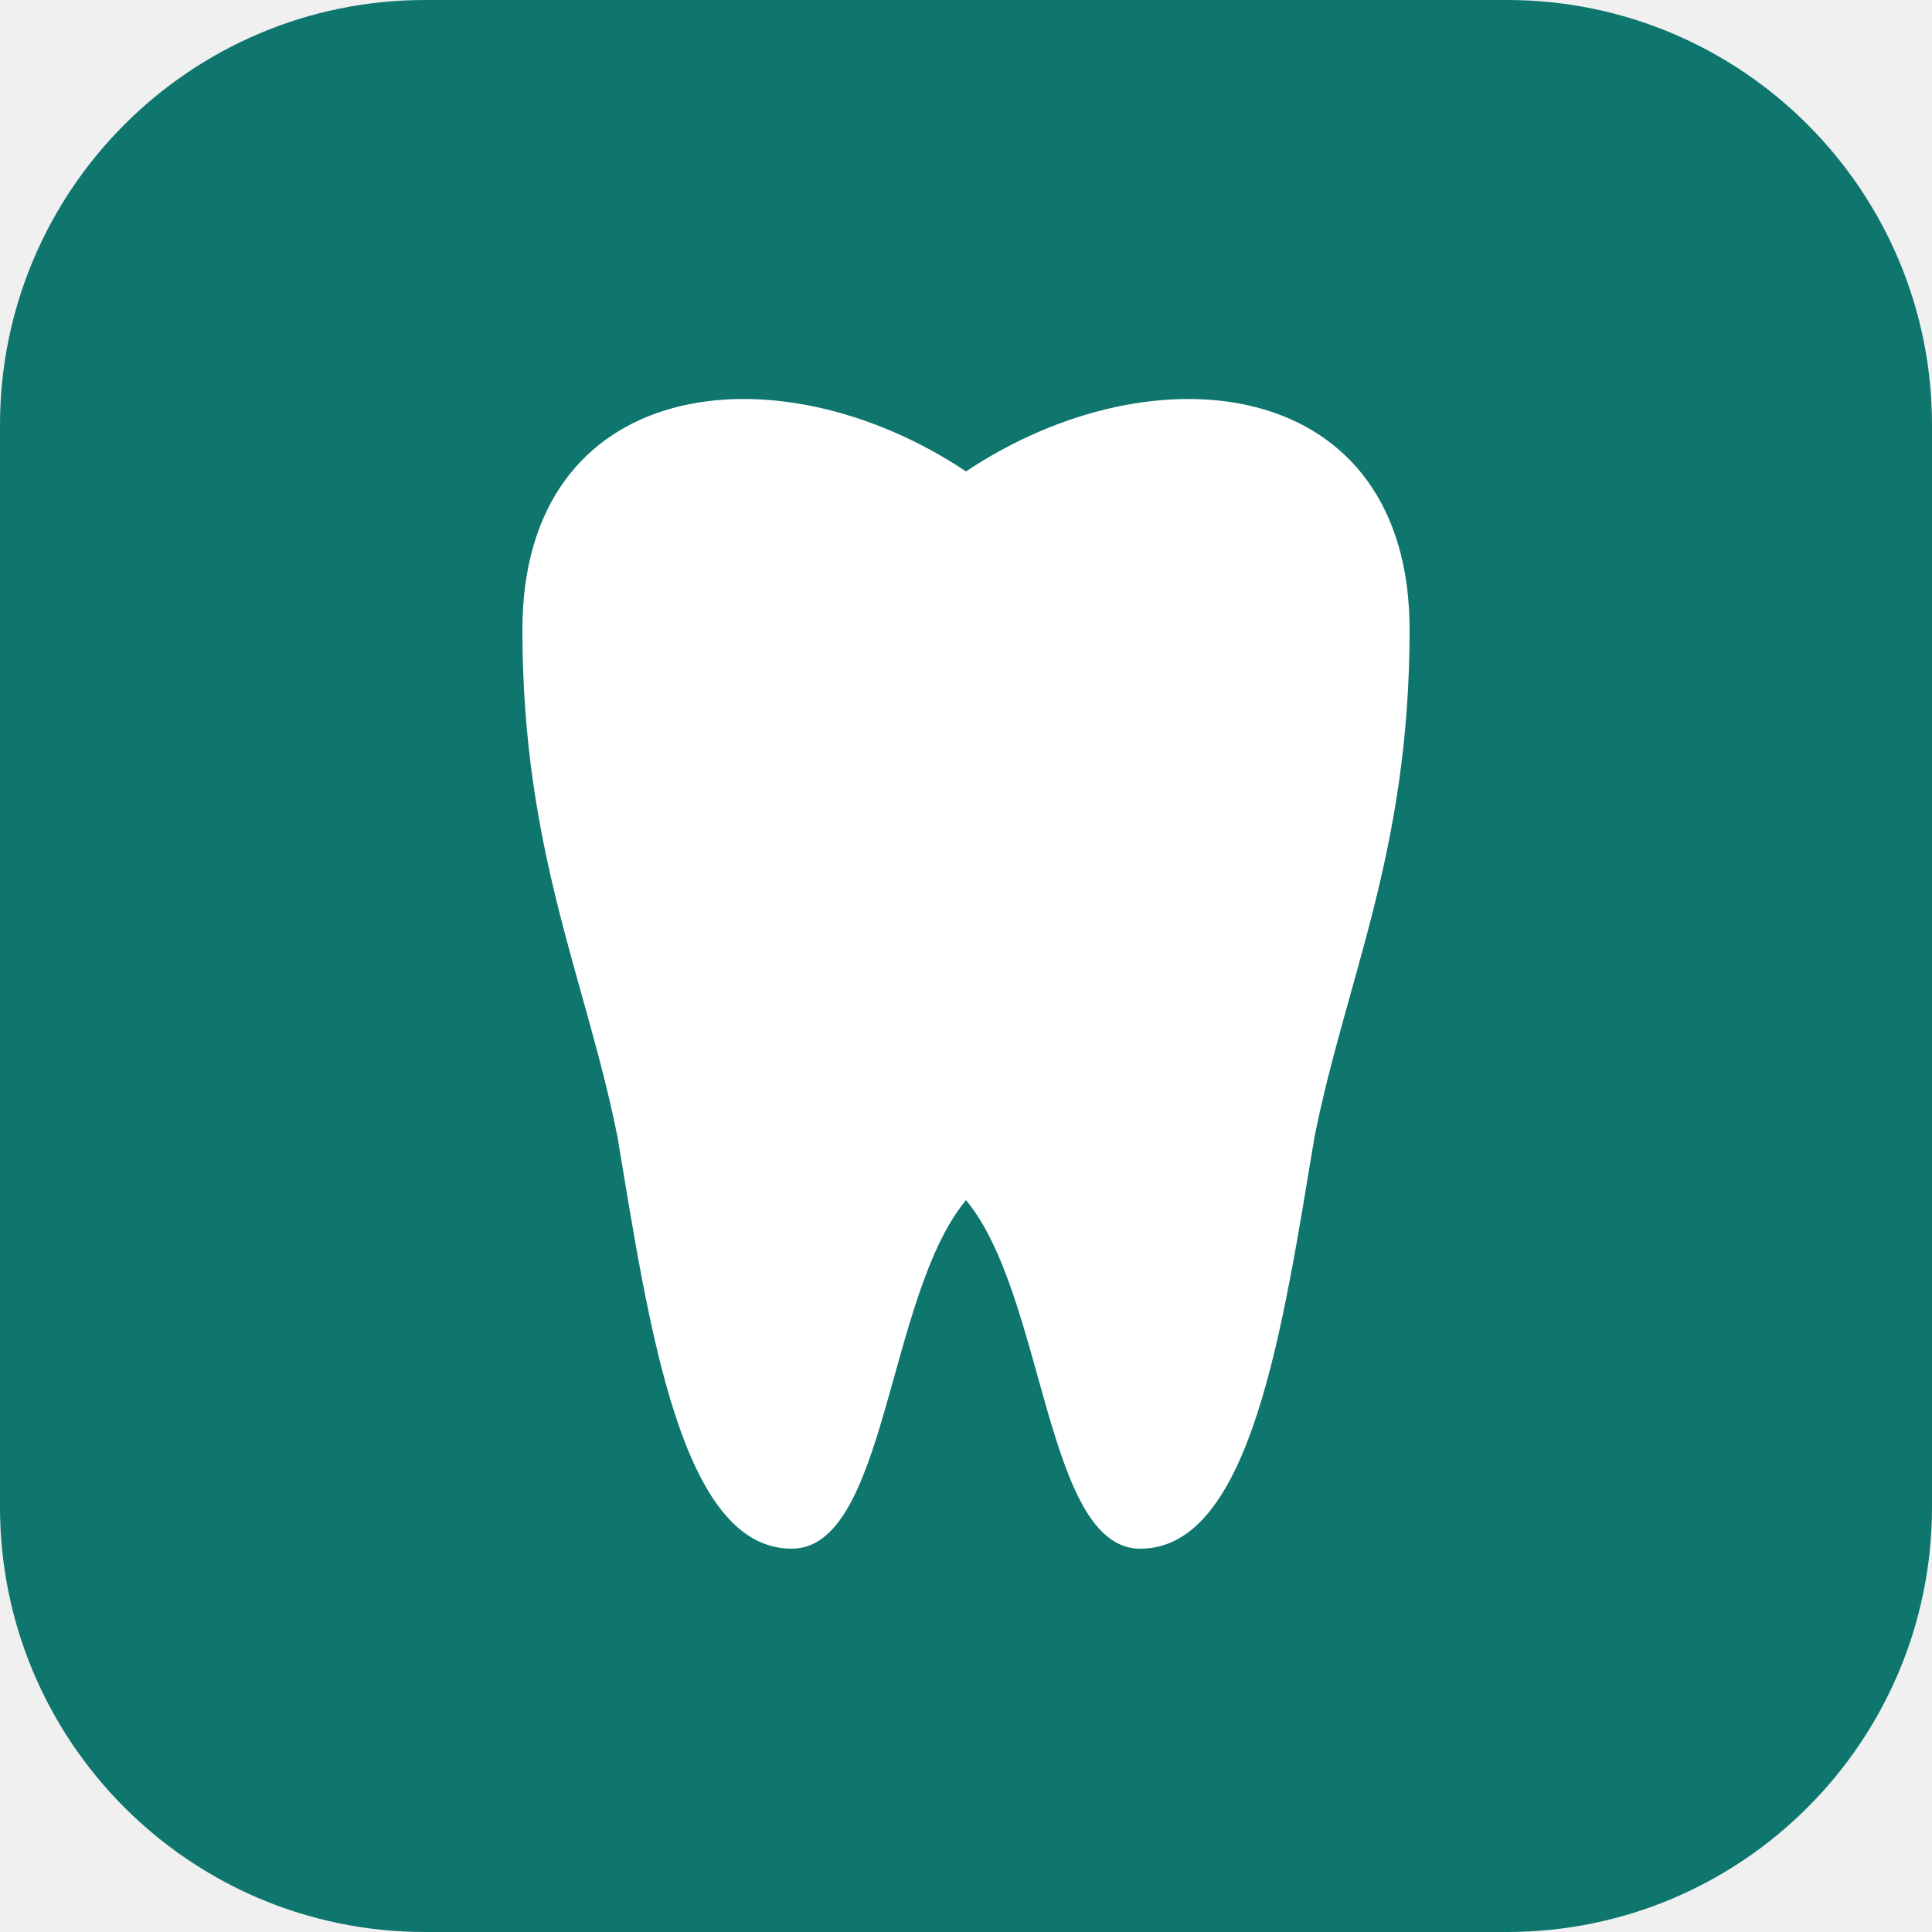
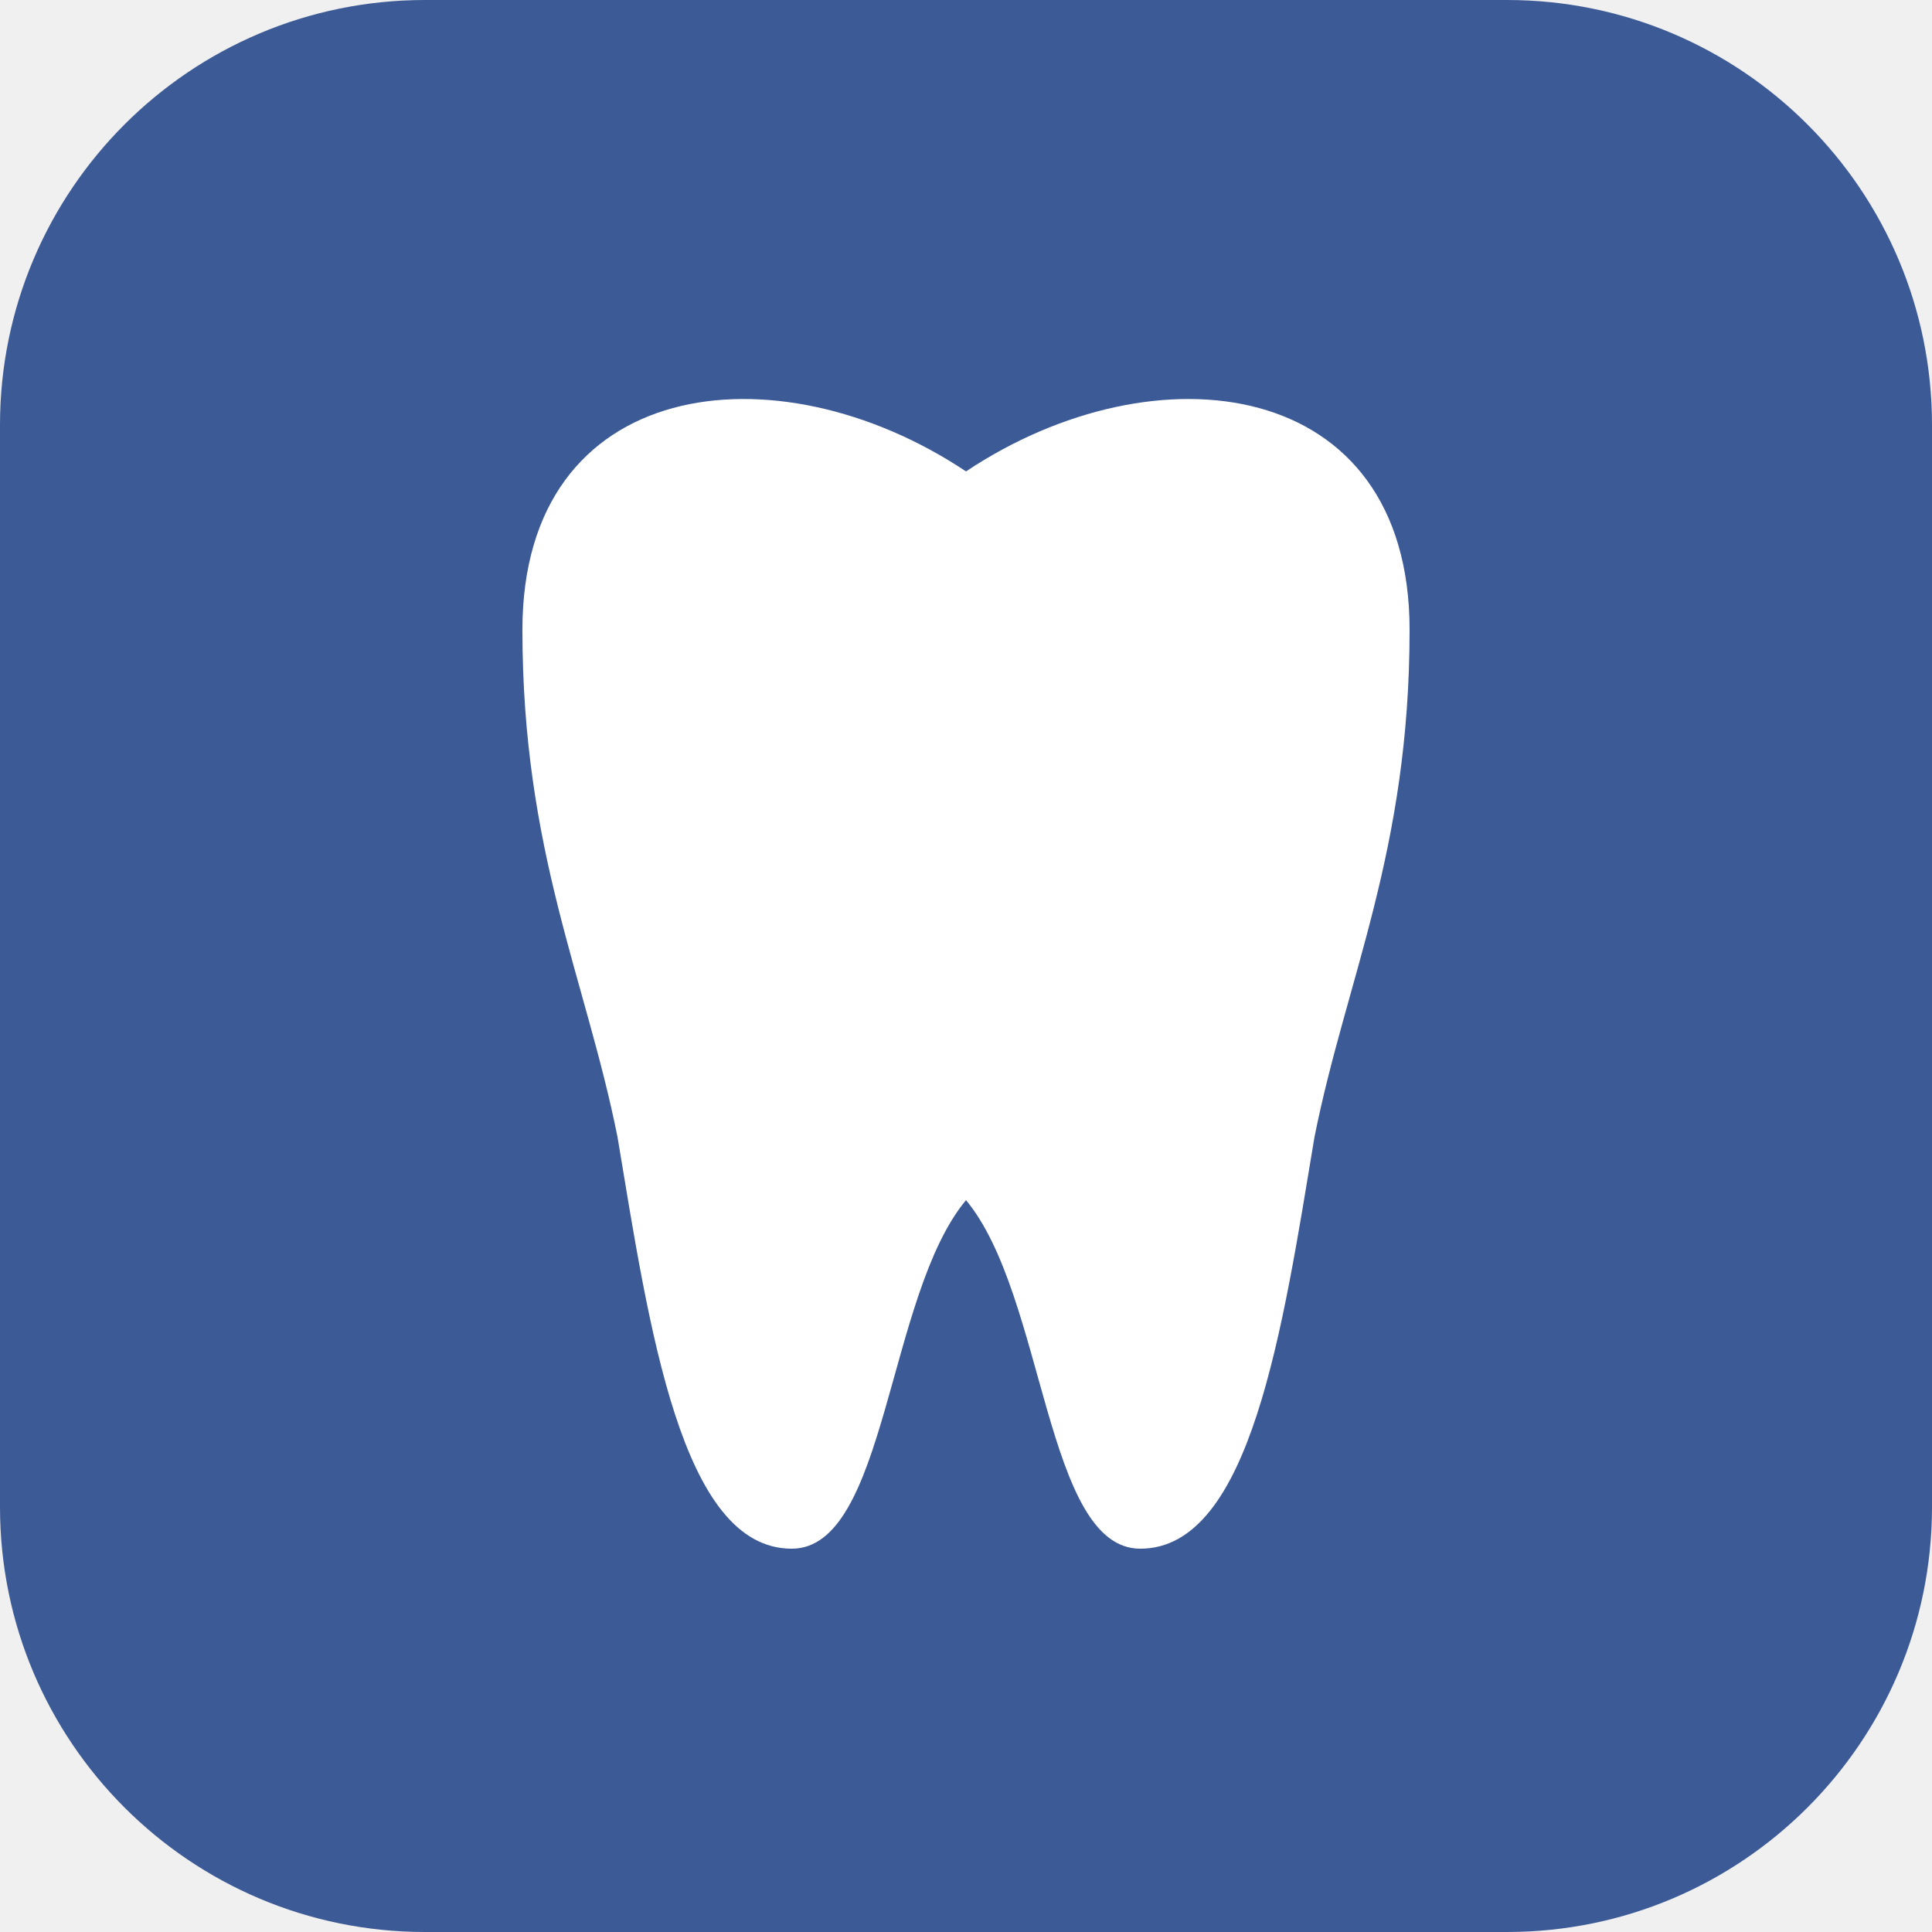
<svg xmlns="http://www.w3.org/2000/svg" width="100" height="100" viewBox="0 0 100 100">
-   <rect width="100" height="100" rx="22" fill="#0F766E" />
+   <rect width="100" height="100" rx="22" fill="#3C5A96" />
  <path transform="translate(9,8) scale(0.82)" fill="#FFFFFF" d="M22 30 C22 14 38 12 50 20 C62 12 78 14 78 30 C78 44 74 52 72 62 C70 74 68 88 61 88 C55 88 55 72 50 66 C45 72 45 88 39 88 C32 88 30 74 28 62 C26 52 22 44 22 30 Z" />
</svg>
